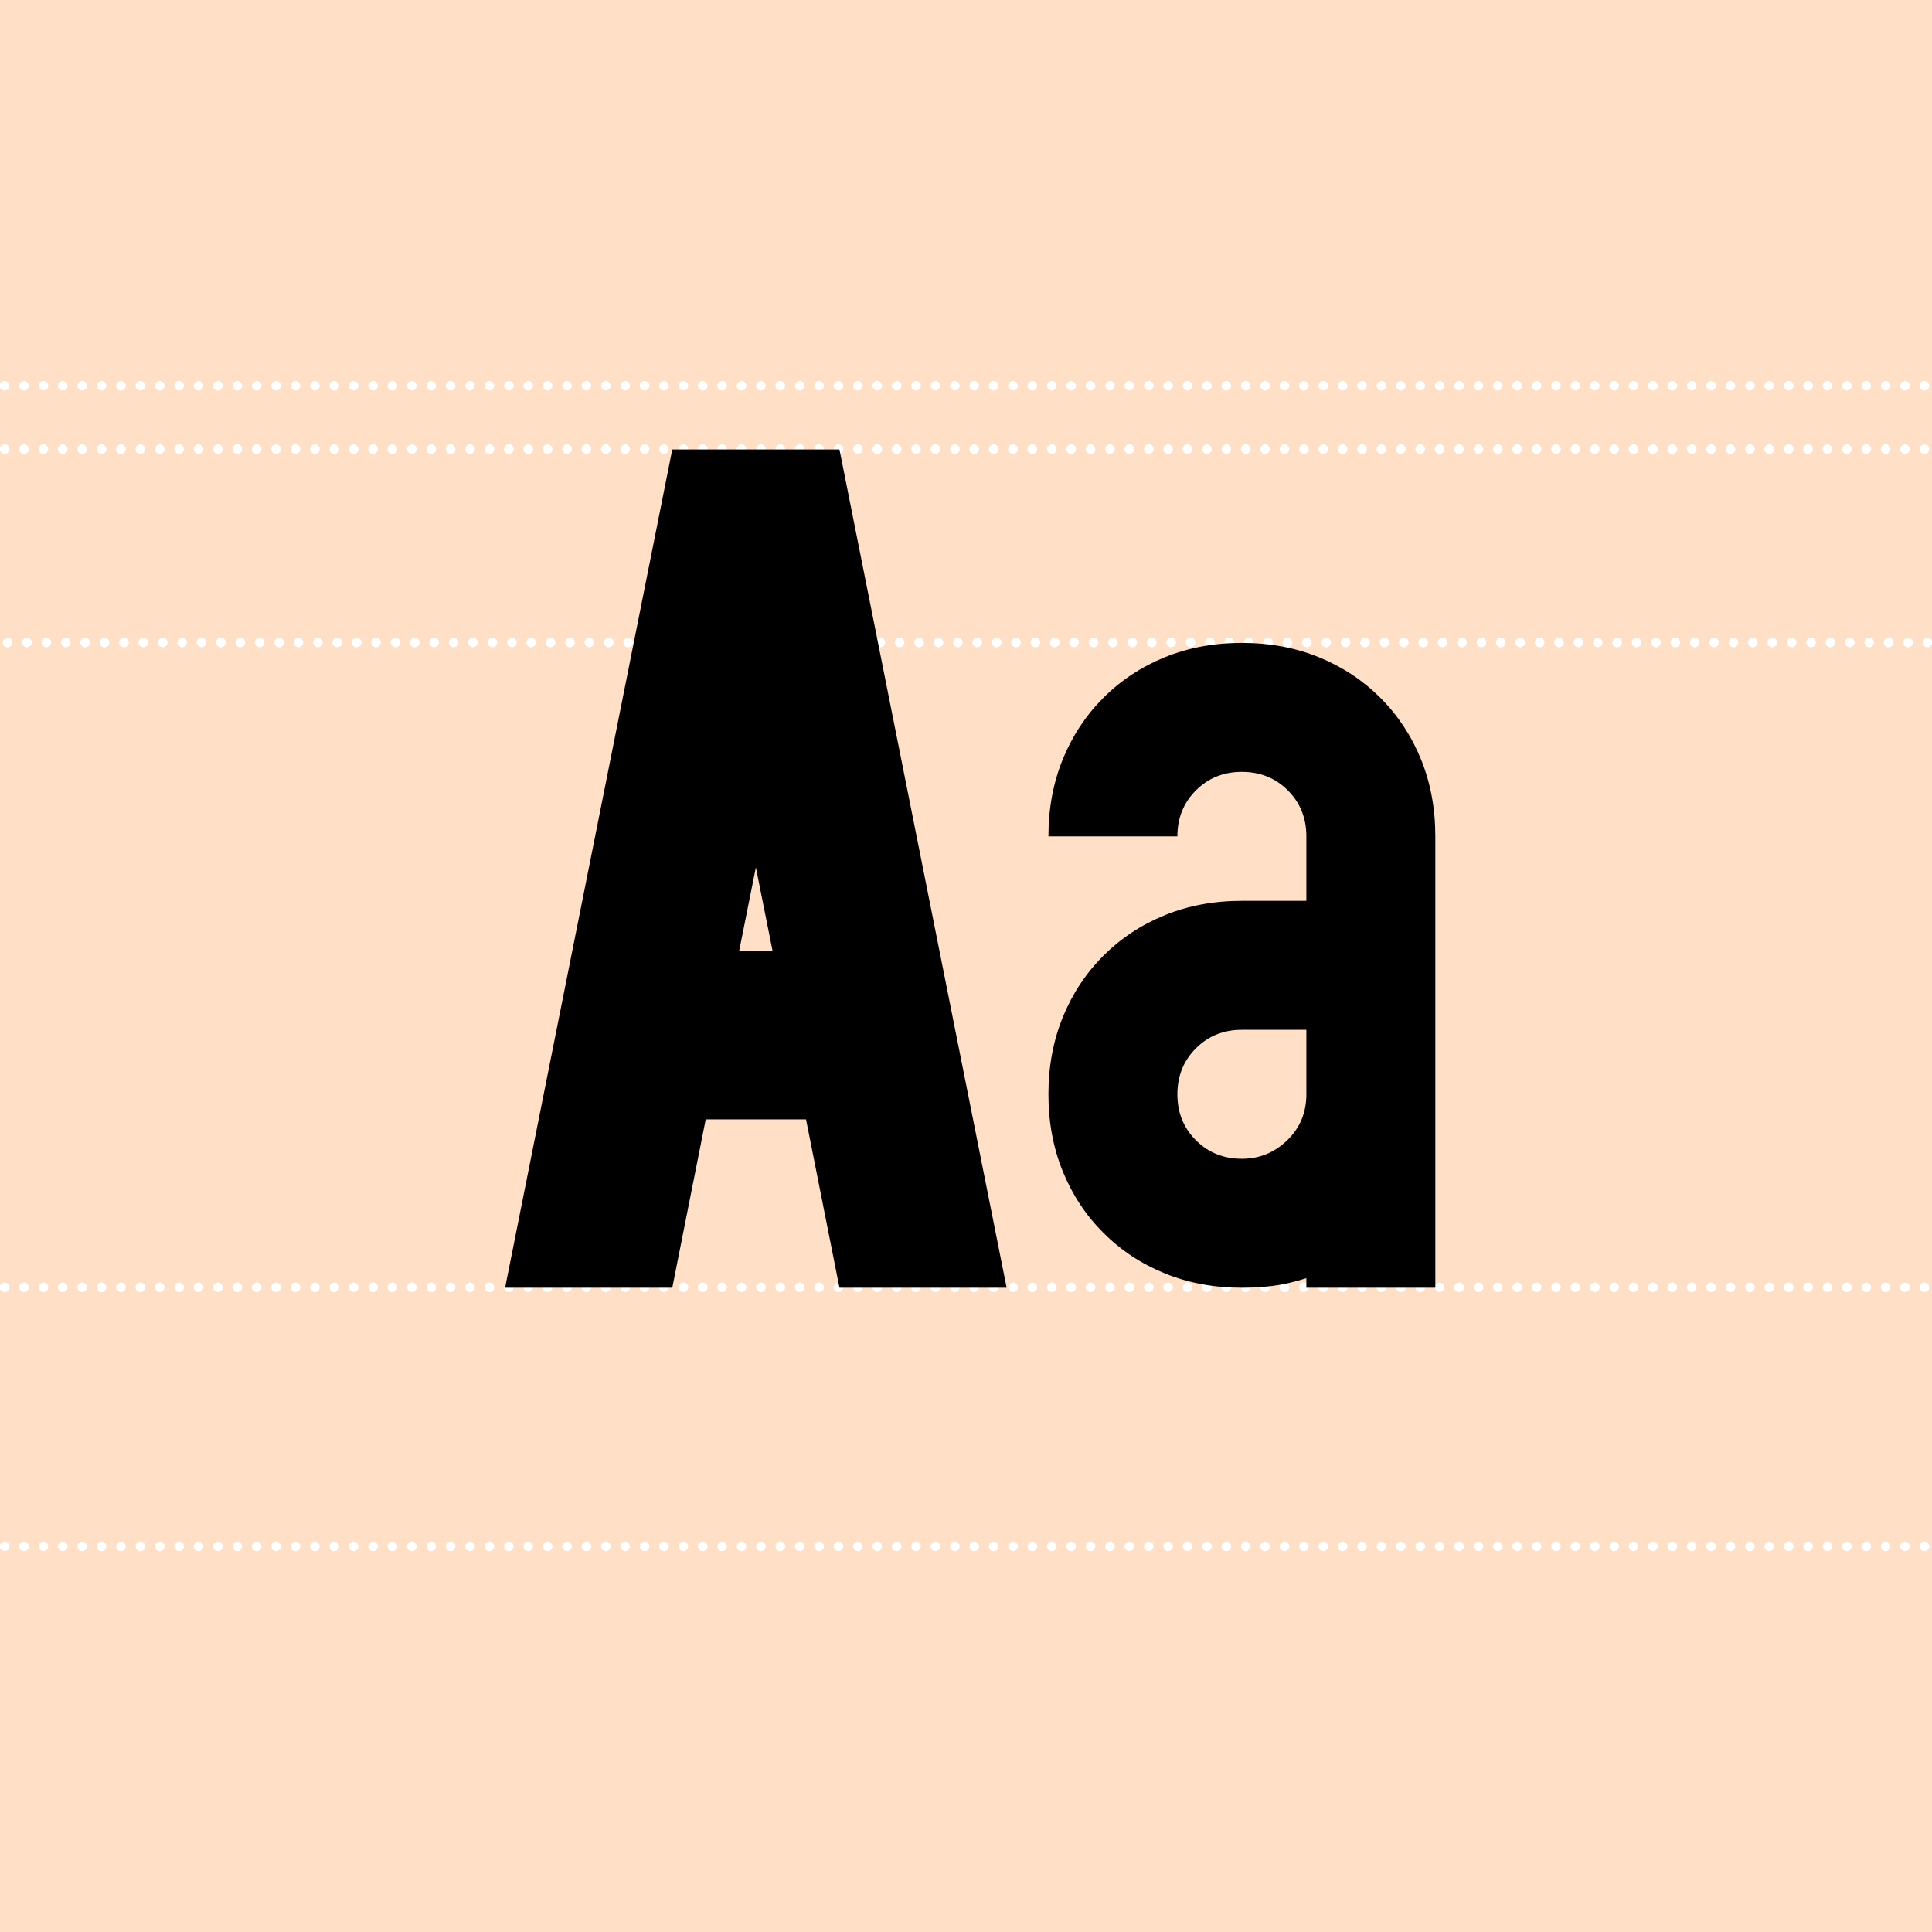
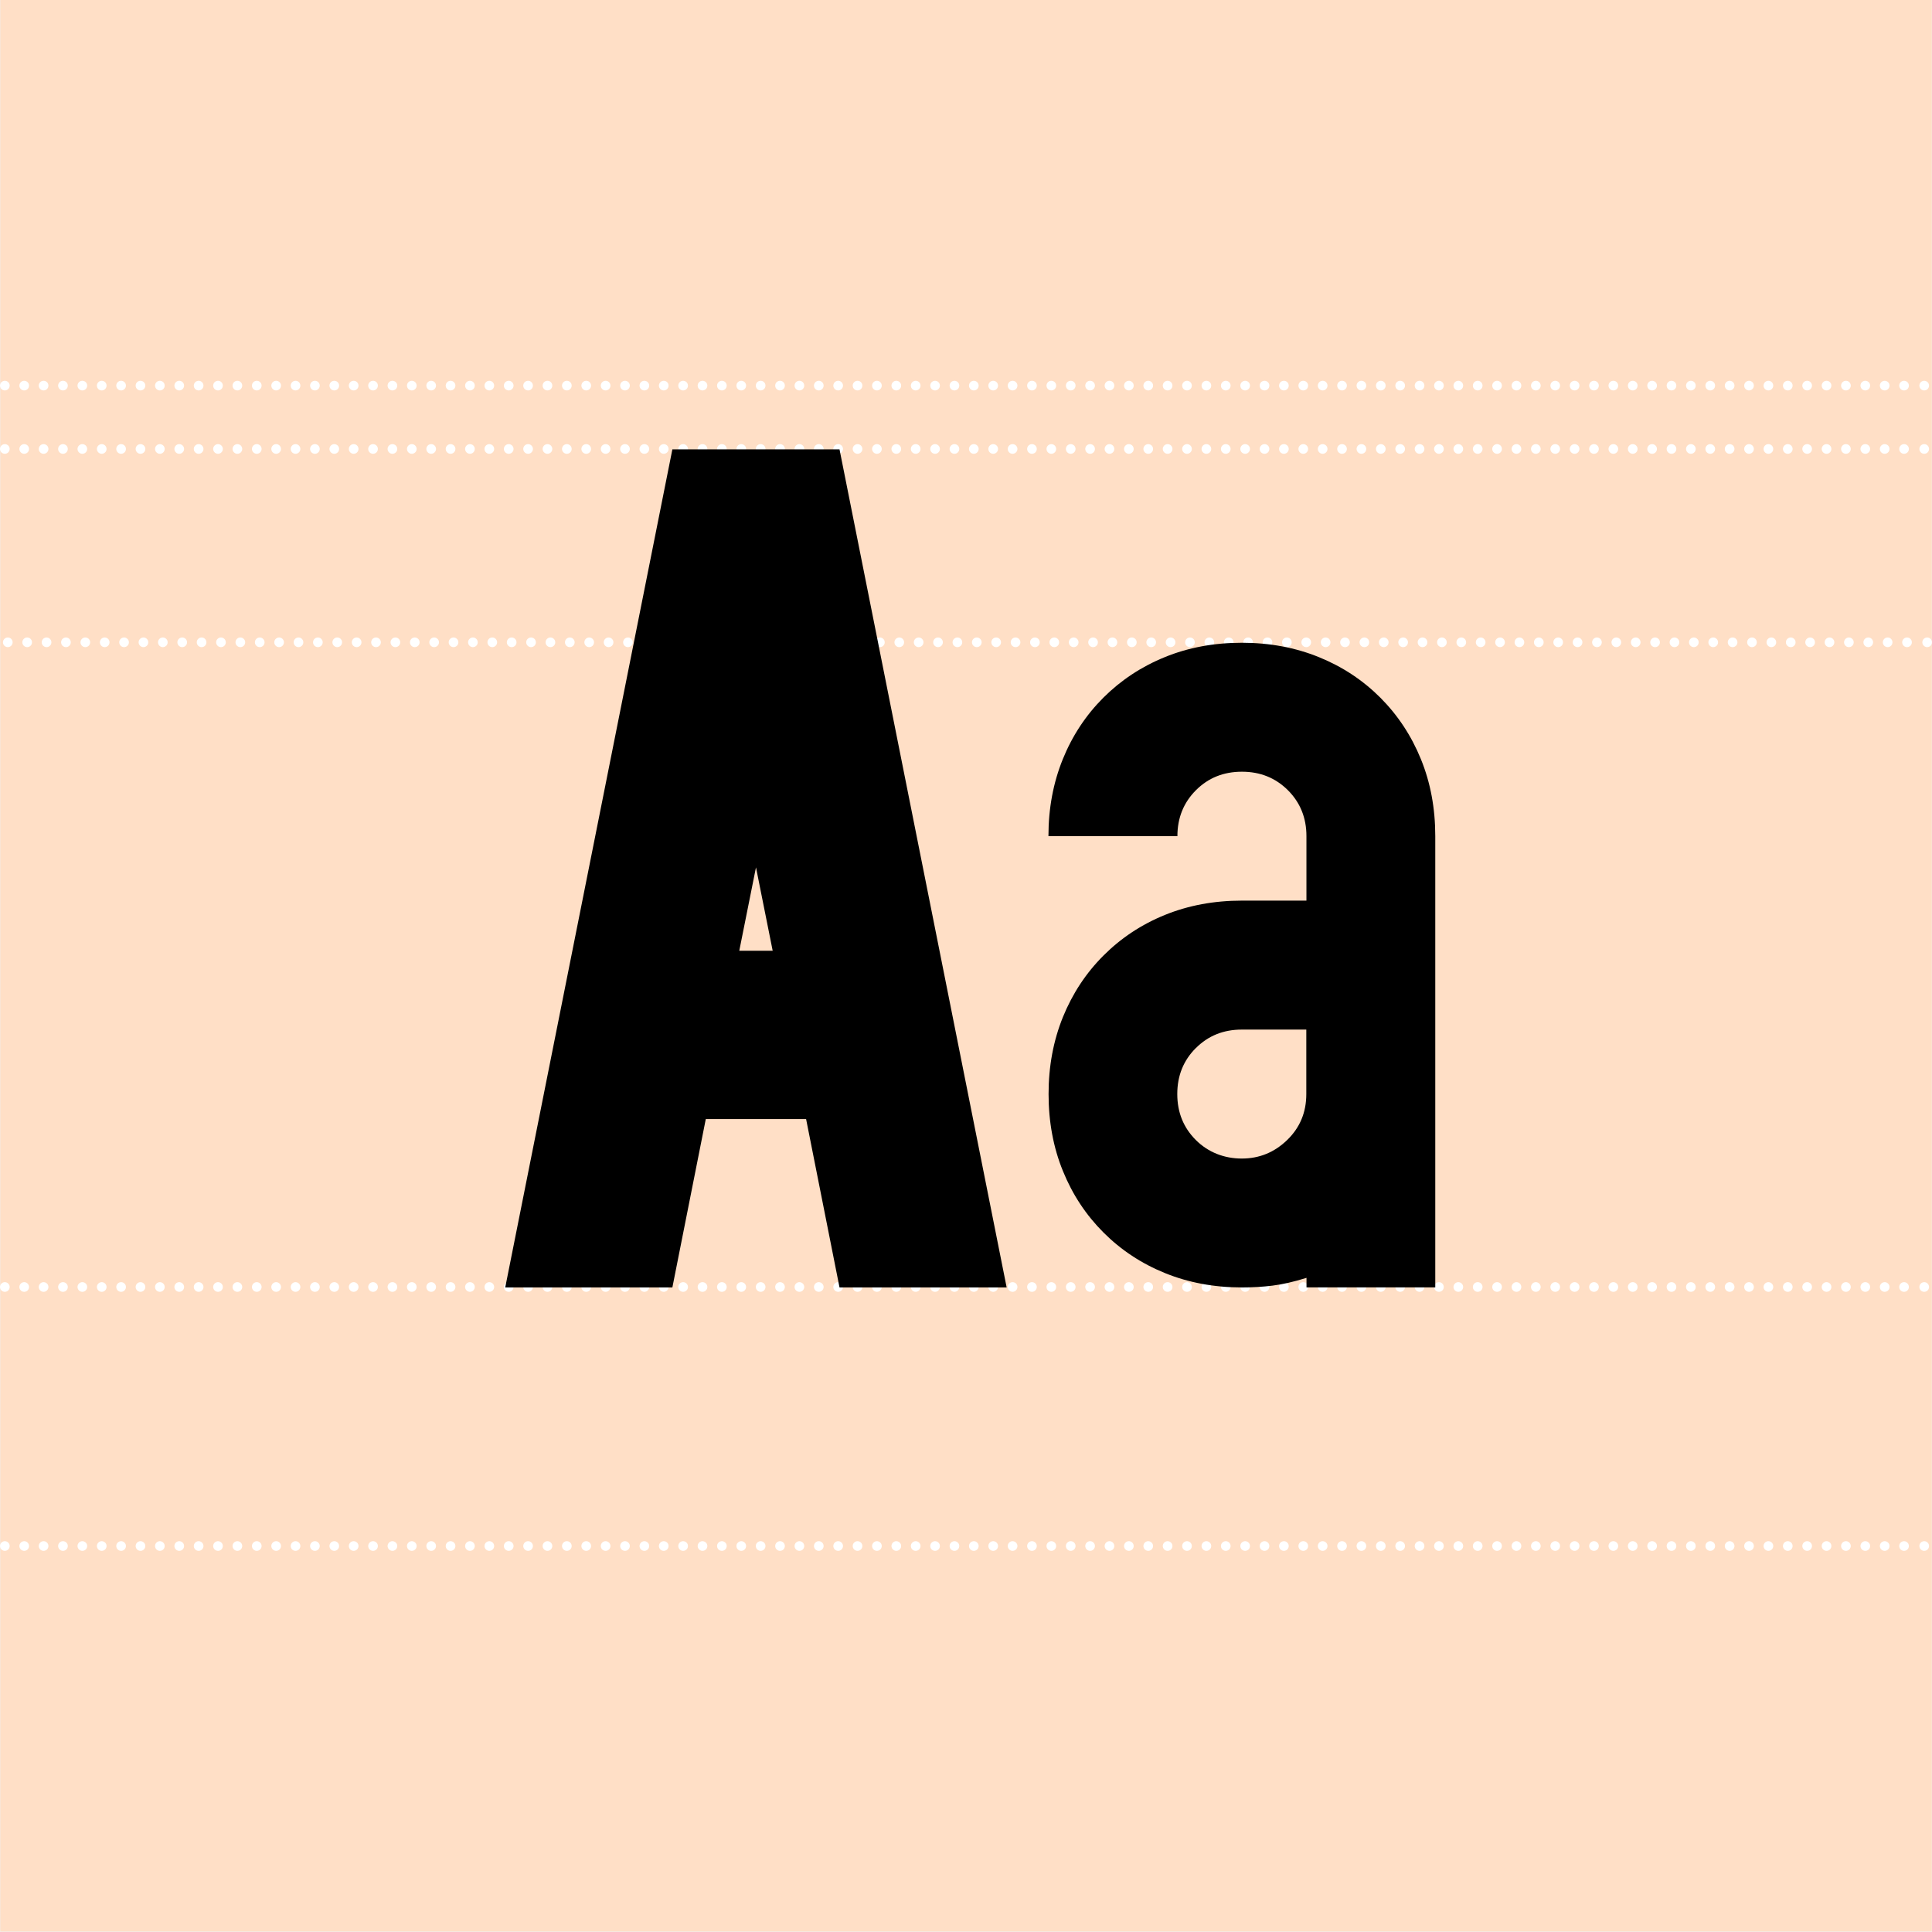
- <svg xmlns="http://www.w3.org/2000/svg" viewBox="0 0 400 400" height="400" width="400" xml:space="preserve" id="svg2" version="1.1">
-   <defs id="defs6" />
-   <g transform="matrix(1.333333,0,0,-1.333333,0,400)" id="g10">
-     <g transform="scale(0.1)" id="g12">
-       <path id="path14" style="fill:#ffdfc6;fill-opacity:1;fill-rule:nonzero;stroke:none" d="M 0,3000 V 0 H 3000 V 3000 H 0" />
-       <path id="path16" style="fill:none;stroke:#ffffff;stroke-width:15;stroke-linecap:round;stroke-linejoin:round;stroke-miterlimit:4;stroke-dasharray:0, 30.112;stroke-dashoffset:0;stroke-opacity:1" d="M 37.242,1001.09 H 2973.19" />
-       <path id="path18" style="fill:none;stroke:#ffffff;stroke-width:15;stroke-linecap:round;stroke-linejoin:round;stroke-miterlimit:4;stroke-dasharray:none;stroke-opacity:1" d="m 7.133,1001.09 v 0 m 2981.107,0 v 0" />
-       <path id="path20" style="fill:none;stroke:#ffffff;stroke-width:15;stroke-linecap:round;stroke-linejoin:round;stroke-miterlimit:4;stroke-dasharray:0, 30.112;stroke-dashoffset:0;stroke-opacity:1" d="M 37.242,598.832 H 2973.19" />
-       <path id="path22" style="fill:none;stroke:#ffffff;stroke-width:15;stroke-linecap:round;stroke-linejoin:round;stroke-miterlimit:4;stroke-dasharray:none;stroke-opacity:1" d="m 7.133,598.832 v 0 m 2981.107,0 v 0" />
-       <path id="path24" style="fill:none;stroke:#ffffff;stroke-width:15;stroke-linecap:round;stroke-linejoin:round;stroke-miterlimit:4;stroke-dasharray:0, 30.112;stroke-dashoffset:0;stroke-opacity:1" d="M 41.871,2002.42 H 2977.81" />
-       <path id="path26" style="fill:none;stroke:#ffffff;stroke-width:15;stroke-linecap:round;stroke-linejoin:round;stroke-miterlimit:4;stroke-dasharray:none;stroke-opacity:1" d="m 11.758,2002.42 v 0 m 2981.112,0 v 0" />
-       <path id="path28" style="fill:none;stroke:#ffffff;stroke-width:15;stroke-linecap:round;stroke-linejoin:round;stroke-miterlimit:4;stroke-dasharray:0, 30.112;stroke-dashoffset:0;stroke-opacity:1" d="M 37.242,2302.66 H 2973.19" />
-       <path id="path30" style="fill:none;stroke:#ffffff;stroke-width:15;stroke-linecap:round;stroke-linejoin:round;stroke-miterlimit:4;stroke-dasharray:none;stroke-opacity:1" d="m 7.133,2302.66 v 0 m 2981.107,0 v 0" />
-       <path id="path32" style="fill:none;stroke:#ffffff;stroke-width:15;stroke-linecap:round;stroke-linejoin:round;stroke-miterlimit:4;stroke-dasharray:0, 30.112;stroke-dashoffset:0;stroke-opacity:1" d="M 37.242,2401.09 H 2973.19" />
-       <path id="path34" style="fill:none;stroke:#ffffff;stroke-width:15;stroke-linecap:round;stroke-linejoin:round;stroke-miterlimit:4;stroke-dasharray:none;stroke-opacity:1" d="m 7.133,2401.09 v 0 m 2981.107,0 v 0" />
-       <path id="path36" style="fill:#000000;fill-opacity:1;fill-rule:nonzero;stroke:none" d="m 1303.5,1000.39 h 259.6 L 1303.5,2302.1 H 1043.9 L 784.301,1000.39 H 1043.9 l 51.92,261.46 h 155.76 z m -129.8,652.71 25.96,-129.8 h -51.92 z m 1055.08,-652.71 v 700.92 c 0,43.26 -7.42,83.12 -22.25,119.6 -14.84,36.45 -35.87,68.29 -63.05,95.5 -27.2,27.17 -59.05,48.21 -95.49,63.04 -36.48,14.84 -76.35,22.25 -119.61,22.25 -43.28,0 -83.15,-7.41 -119.6,-22.25 -36.47,-14.83 -68.31,-35.87 -95.49,-63.04 -27.21,-27.21 -48.21,-59.05 -63.05,-95.5 -14.83,-36.48 -22.25,-76.34 -22.25,-119.6 h 200.26 c 0,28.42 9.56,52.21 28.75,71.39 19.15,19.15 42.93,28.74 71.38,28.74 28.43,0 52.21,-9.59 71.39,-28.74 19.16,-19.18 28.75,-42.97 28.75,-71.39 v -100.13 h -100.14 c -43.28,0 -83.15,-7.42 -119.6,-22.25 -36.47,-14.84 -68.31,-35.87 -95.49,-63.05 -27.21,-27.2 -48.21,-59.05 -63.05,-95.49 -14.83,-36.48 -22.25,-76.35 -22.25,-119.6 0,-43.29 7.42,-83.16 22.25,-119.61 14.84,-36.47 35.84,-68.31 63.05,-95.49 27.18,-27.21 59.02,-48.21 95.49,-63.05 36.45,-14.83 76.32,-22.25 119.6,-22.25 16.06,0 31.82,0.93 47.29,2.78 15.44,1.86 33.06,5.86 52.85,12.06 v -14.84 z M 1857,1372.17 c 19.15,19.16 42.93,28.75 71.38,28.75 h 100.14 v -100.13 c 0,-28.46 -9.91,-52.24 -29.67,-71.39 -19.79,-19.18 -43.29,-28.75 -70.47,-28.75 -28.45,0 -52.23,9.57 -71.38,28.75 -19.19,19.15 -28.75,42.93 -28.75,71.39 0,28.42 9.56,52.2 28.75,71.38" />
-     </g>
+ <svg xmlns="http://www.w3.org/2000/svg" id="Layer_1" data-name="Layer 1" viewBox="0 0 300.07 300">
+   <defs>
+     <style>
+       .cls-1, .cls-2, .cls-3 {
+         fill: none;
+       }
+ 
+       .cls-4 {
+         clip-path: url(#clippath);
+       }
+ 
+       .cls-5 {
+         fill: #ffdfc6;
+       }
+ 
+       .cls-2 {
+         stroke-dasharray: 0 0 0 3.01;
+       }
+ 
+       .cls-2, .cls-3 {
+         stroke: #fff;
+         stroke-linecap: round;
+         stroke-linejoin: round;
+         stroke-width: 1.5px;
+       }
+     </style>
+     <clipPath id="clippath">
+       <rect class="cls-1" x=".04" width="300" height="300" />
+     </clipPath>
+   </defs>
+   <g class="cls-4">
+     <polygon class="cls-5" points=".04 0 .04 300 300.04 300 300.04 0 .04 0 .04 0" />
+     <line class="cls-2" x1="3.76" y1="199.89" x2="297.36" y2="199.89" />
+     <path class="cls-3" d="M.75,199.89H.75m298.11,0h0" />
+     <line class="cls-2" x1="3.76" y1="240.12" x2="297.36" y2="240.12" />
+     <path class="cls-3" d="M.75,240.12H.75m298.11,0h0" />
+     <line class="cls-2" x1="4.22" y1="99.76" x2="297.82" y2="99.76" />
+     <path class="cls-3" d="M1.21,99.76h0m298.11,0h0" />
+     <line class="cls-2" x1="3.76" y1="69.73" x2="297.36" y2="69.73" />
+     <path class="cls-3" d="M.75,69.73H.75m298.11,0h0" />
+     <line class="cls-2" x1="3.76" y1="59.89" x2="297.36" y2="59.89" />
+     <path class="cls-3" d="M.75,59.89H.75m298.11,0h0" />
  </g>
+   <path d="M130.39,199.96h25.96l-25.96-130.17h-25.96l-25.96,130.17h25.96l5.19-26.15h15.58l5.19,26.15h0Zm-12.98-65.27l2.6,12.98h-5.19l2.6-12.98h0Zm105.51,65.27v-70.09c0-4.33-.74-8.31-2.23-11.96-1.48-3.64-3.59-6.83-6.3-9.55-2.72-2.72-5.9-4.82-9.55-6.3-3.65-1.48-7.63-2.23-11.96-2.23s-8.32,.74-11.96,2.23c-3.65,1.48-6.83,3.59-9.55,6.3-2.72,2.72-4.82,5.9-6.3,9.55-1.48,3.65-2.23,7.63-2.23,11.96h20.03c0-2.84,.96-5.22,2.88-7.14,1.92-1.92,4.29-2.87,7.14-2.87s5.22,.96,7.14,2.87c1.92,1.92,2.88,4.3,2.88,7.14v10.01h-10.01c-4.33,0-8.32,.74-11.96,2.22-3.65,1.48-6.83,3.59-9.55,6.31-2.72,2.72-4.82,5.91-6.3,9.55-1.48,3.65-2.23,7.64-2.23,11.96s.74,8.32,2.23,11.96c1.48,3.65,3.58,6.83,6.3,9.55,2.72,2.72,5.9,4.82,9.55,6.3,3.64,1.48,7.63,2.23,11.96,2.23,1.61,0,3.18-.09,4.73-.28,1.54-.19,3.31-.59,5.29-1.21v1.48h20.03Zm-37.18-37.18c1.92-1.92,4.29-2.87,7.14-2.87h10.01v10.01c0,2.85-.99,5.22-2.97,7.14-1.98,1.92-4.33,2.88-7.05,2.88s-5.22-.96-7.14-2.88c-1.92-1.92-2.88-4.29-2.88-7.14s.96-5.22,2.88-7.14h0Z" />
</svg>
